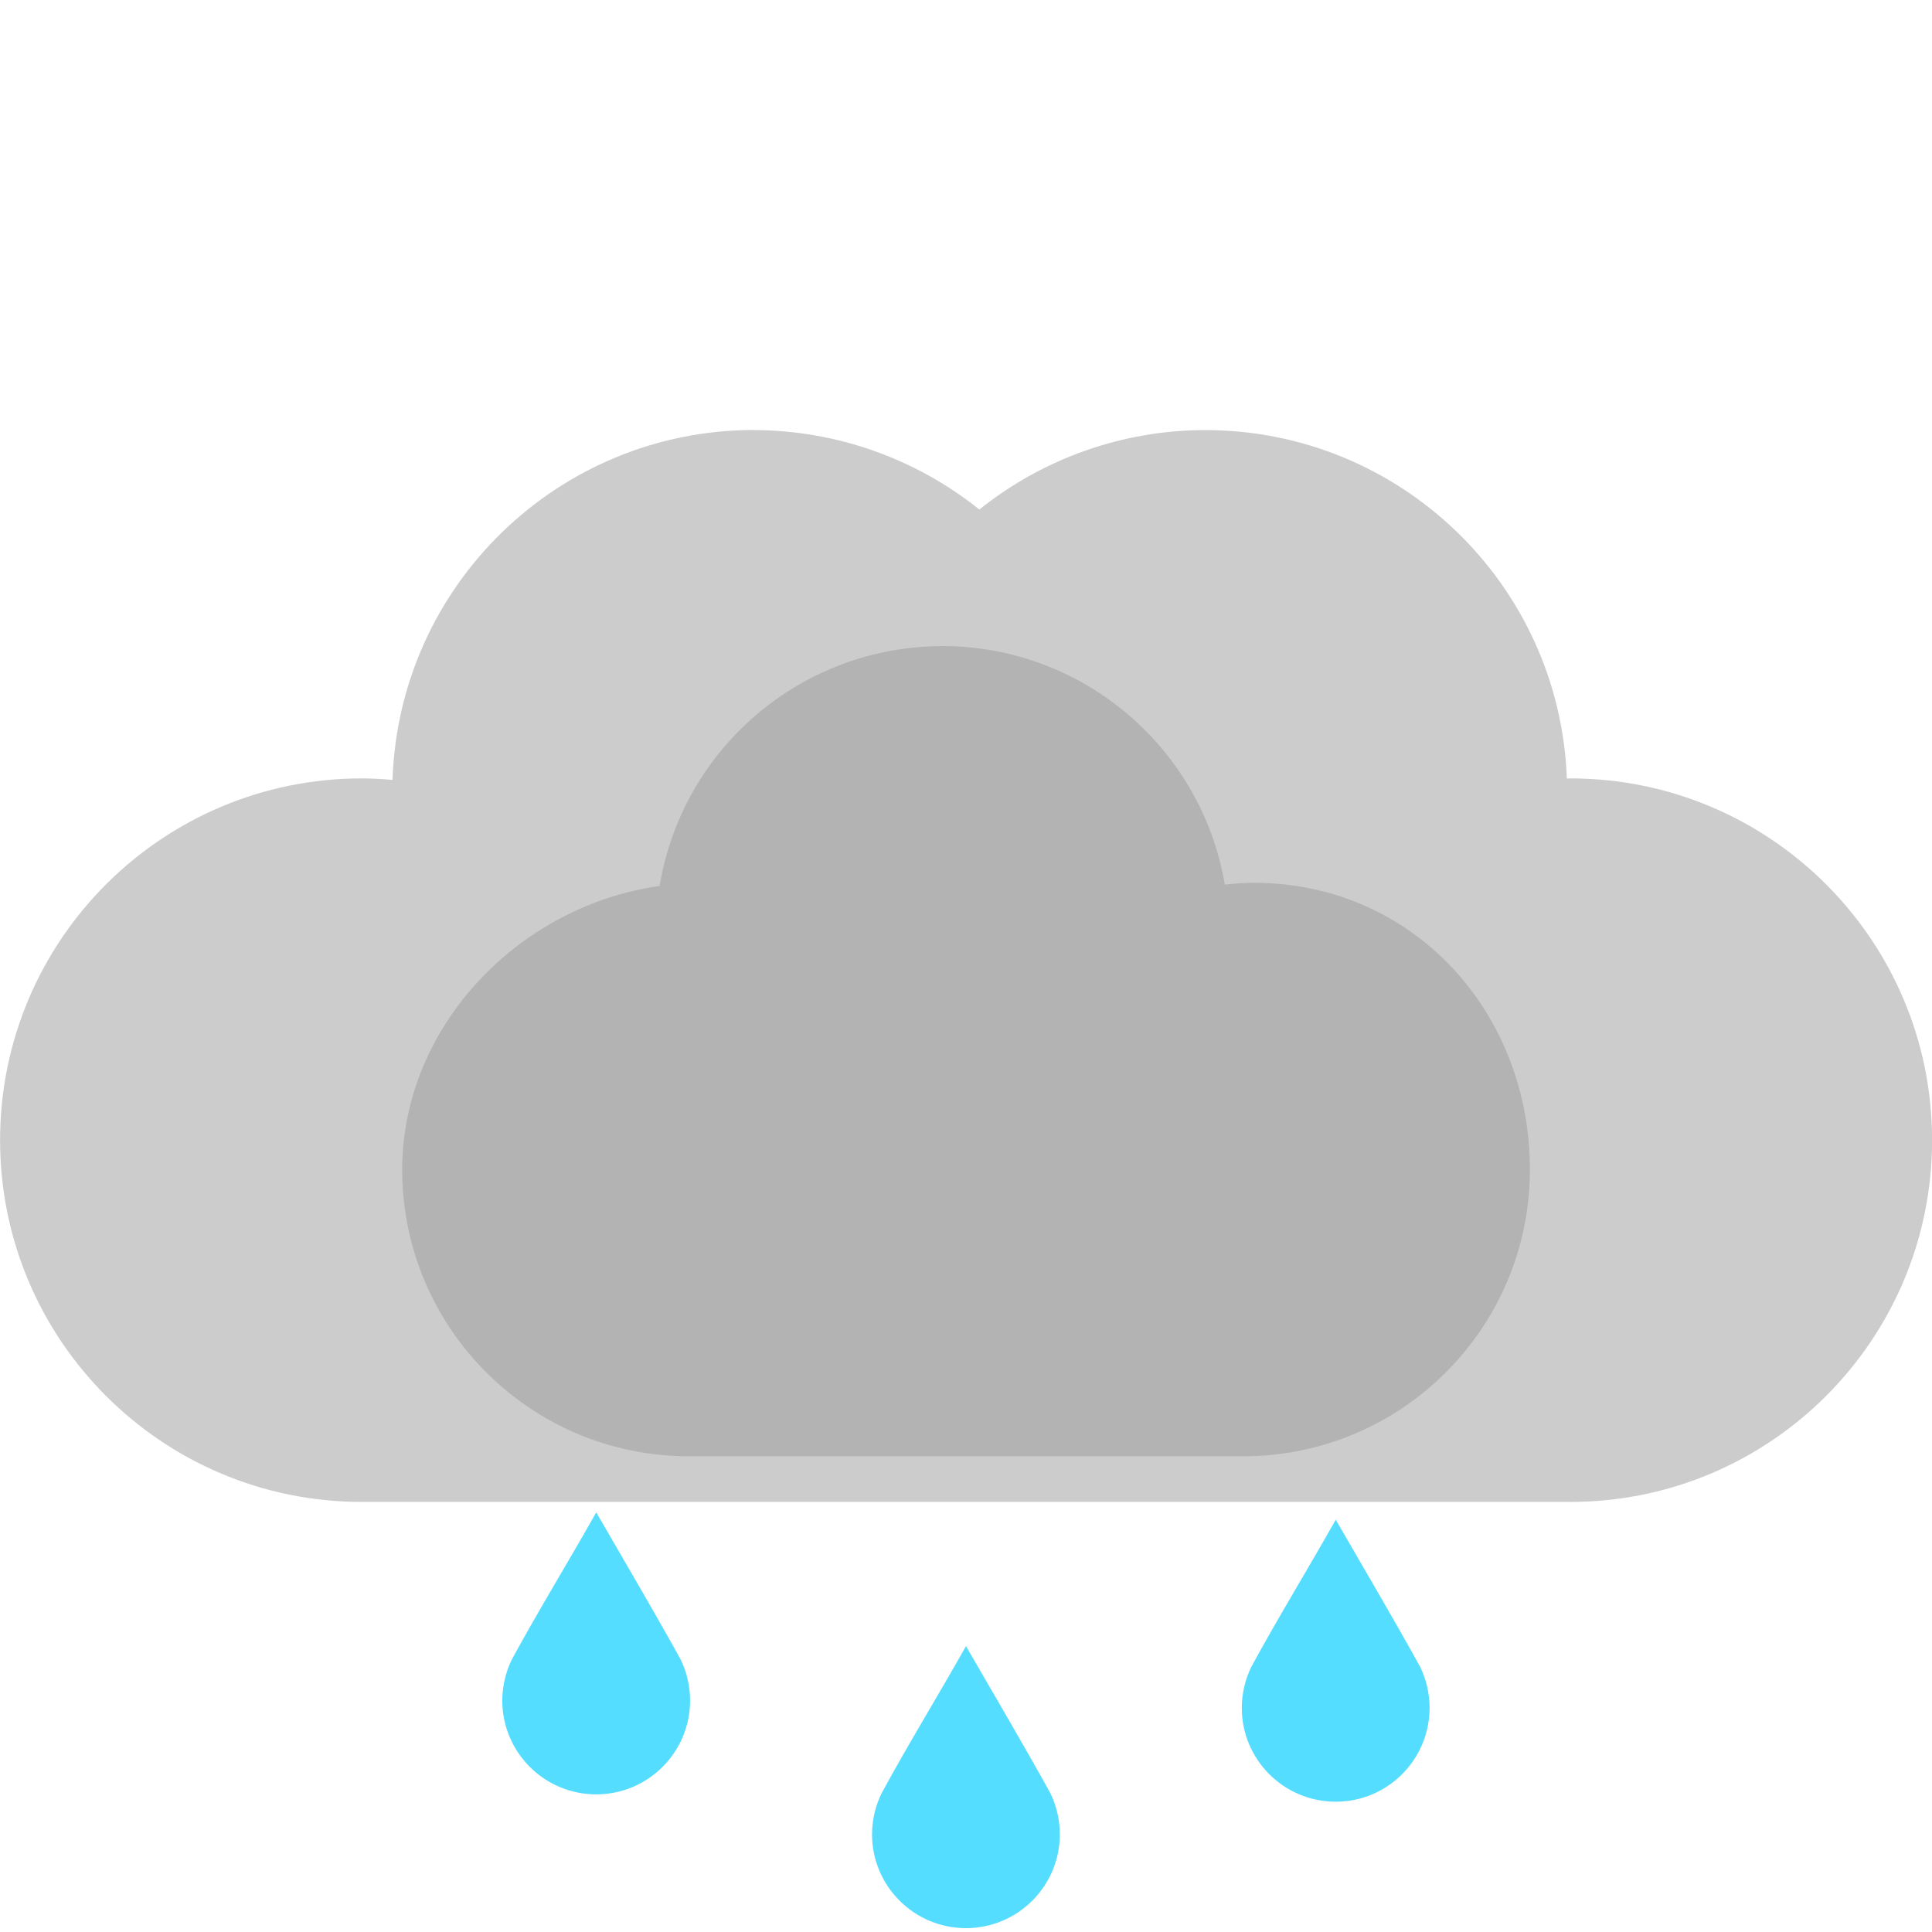
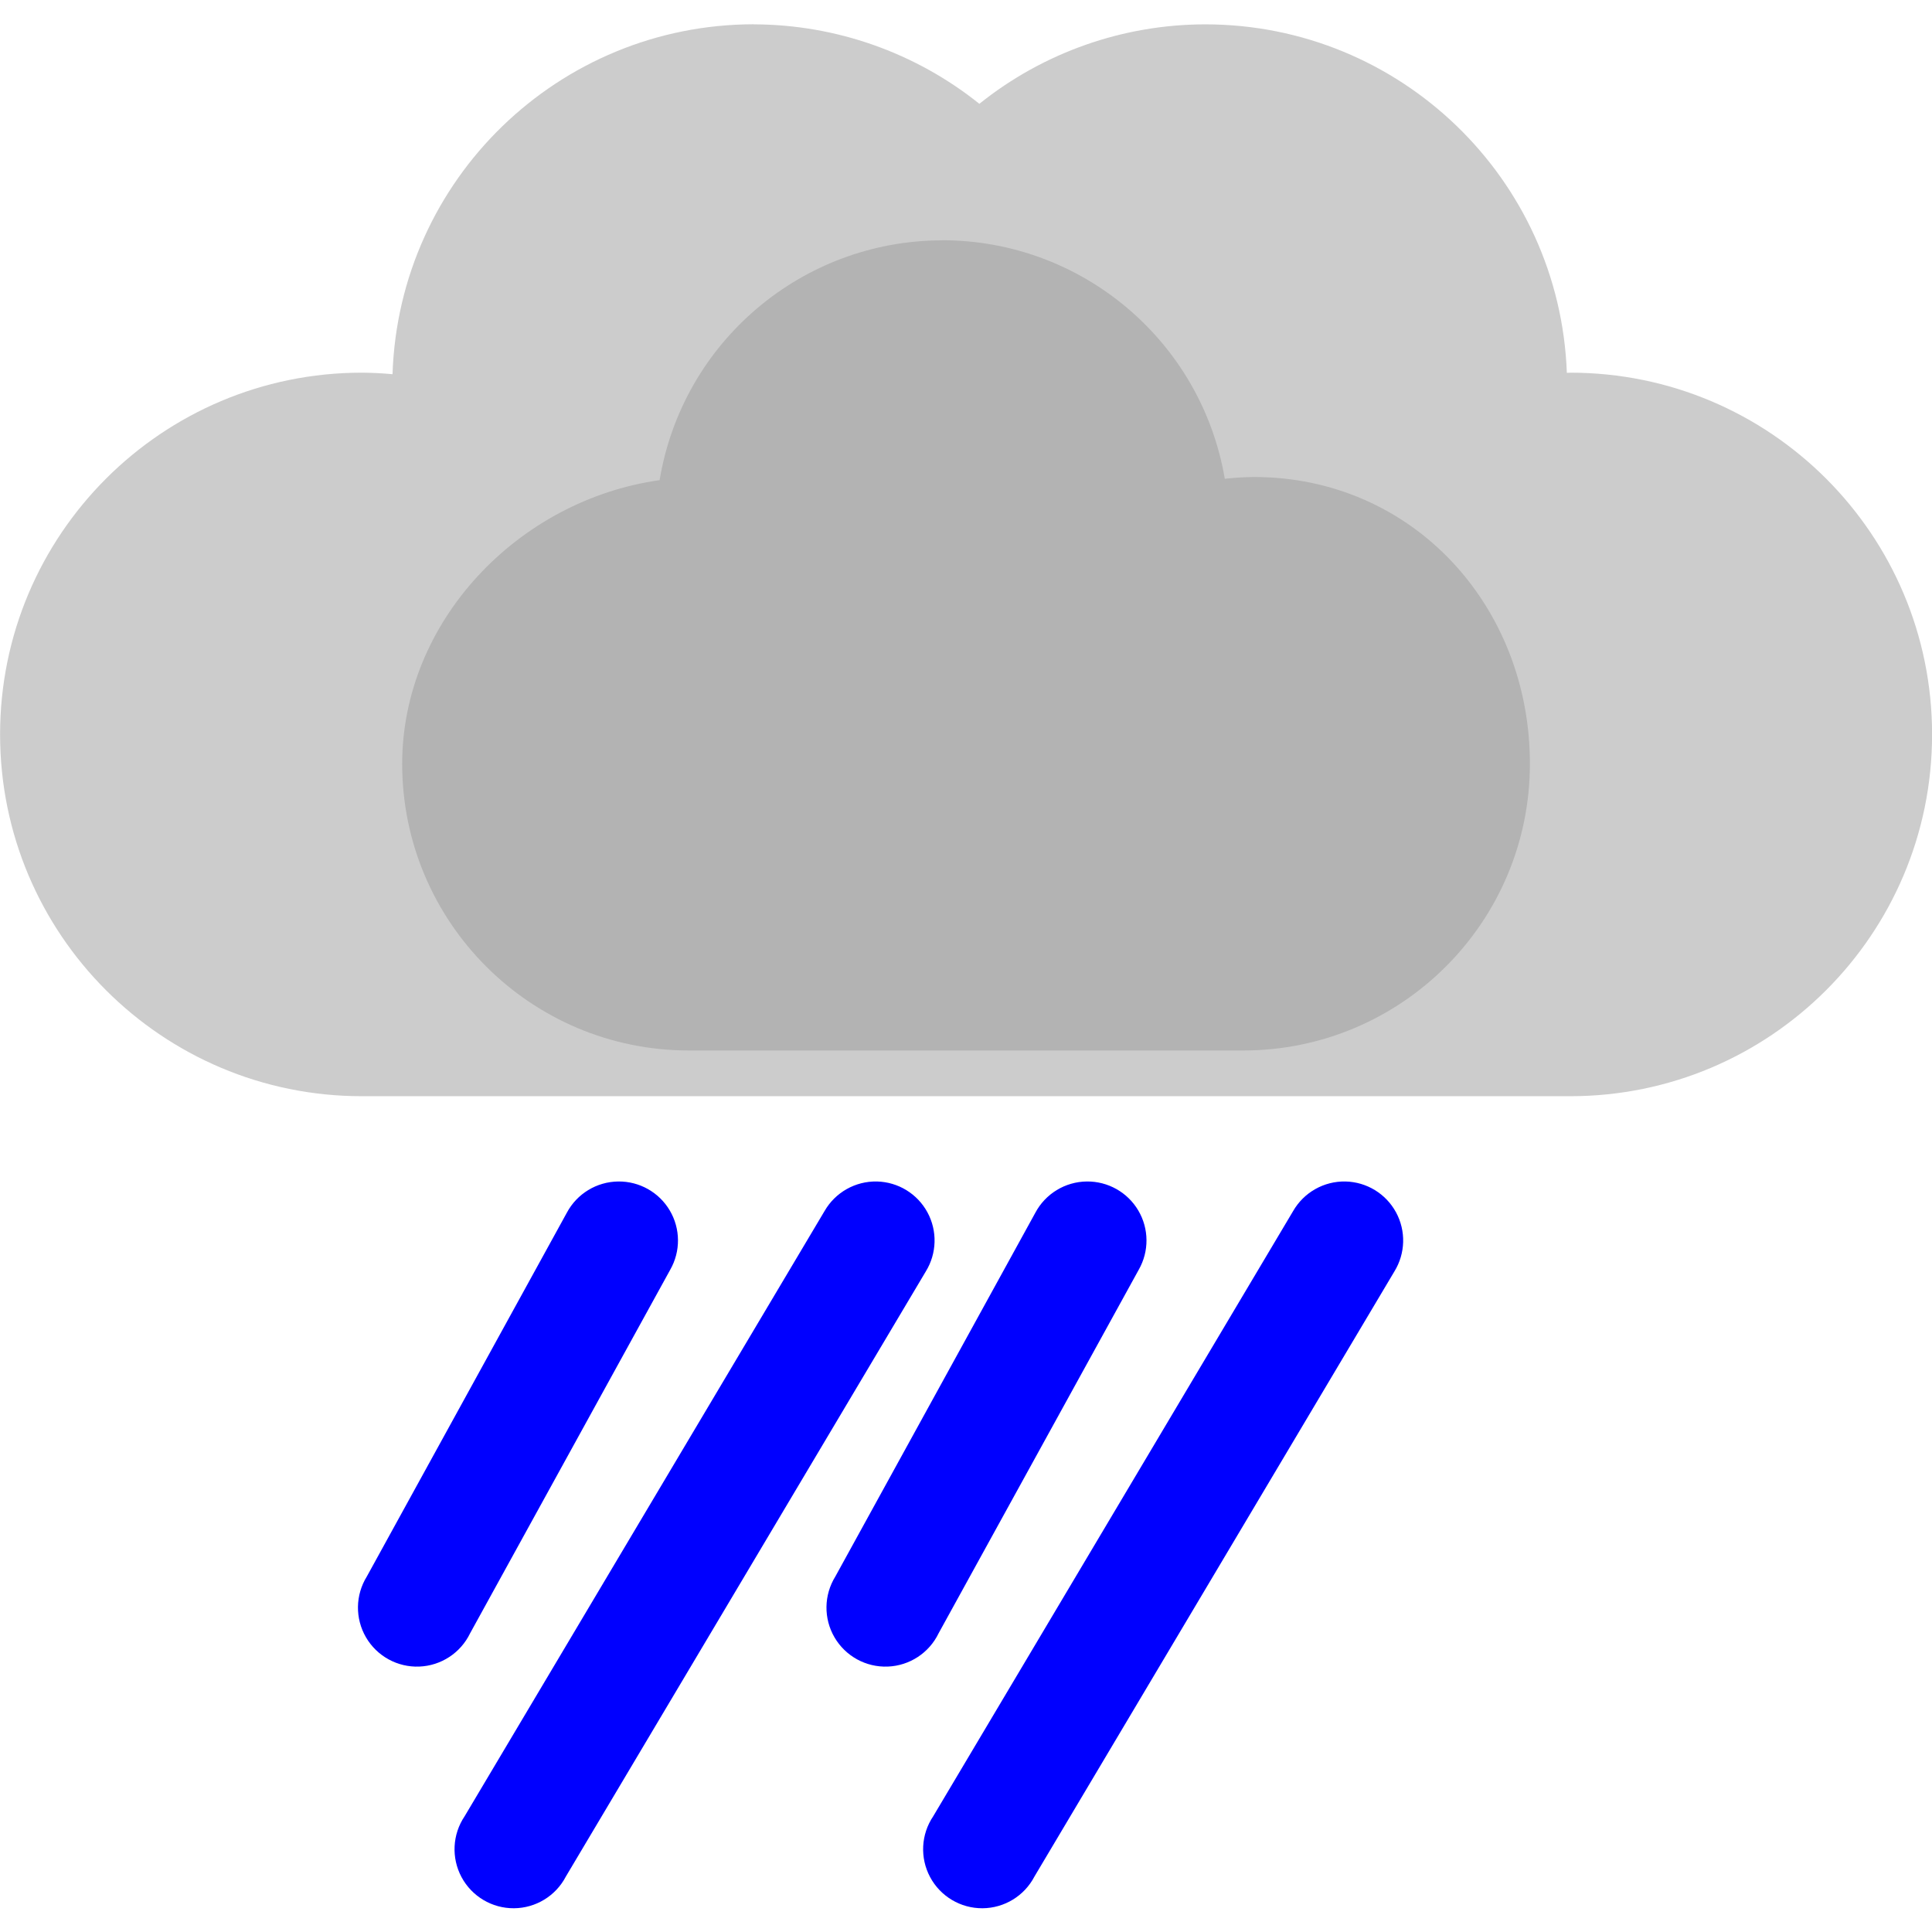
<svg xmlns="http://www.w3.org/2000/svg" width="24mm" height="24mm" viewBox="0 0 24 24" version="1.1" id="svg8">
  <defs id="defs2" />
  <g id="layer1" transform="translate(-57.56801,-150.8175)">
-     <path style="opacity:1;fill:#cccccc;fill-opacity:1;stroke:none;stroke-width:5;stroke-linecap:round;stroke-linejoin:miter;stroke-miterlimit:4;stroke-dasharray:none;stroke-dashoffset:0;stroke-opacity:0.498" d="m 66.931,156.159 c -2.423,0.003 -4.407,1.925 -4.487,4.347 -0.127,-0.012 -0.254,-0.018 -0.381,-0.019 -2.482,1e-5 -4.494,2.012 -4.494,4.494 10e-6,2.482 2.012,4.494 4.494,4.494 h 15.011 c 2.482,7e-5 4.495,-2.012 4.495,-4.494 -10e-6,-2.482 -2.012,-4.494 -4.495,-4.494 -0.014,5.1e-4 -0.028,0.001 -0.042,0.002 -0.089,-2.415 -2.072,-4.327 -4.489,-4.329 -1.021,2.5e-4 -2.012,0.348 -2.809,0.987 -0.795,-0.637 -1.784,-0.985 -2.803,-0.987 z" id="path815" />
-     <path style="opacity:1;fill:#b3b3b3;fill-opacity:1;stroke:none;stroke-width:5;stroke-linecap:round;stroke-linejoin:miter;stroke-miterlimit:4;stroke-dasharray:none;stroke-dashoffset:0;stroke-opacity:0.498" d="m 69.272,158.844 c -1.741,0.002 -3.225,1.262 -3.51,2.979 -1.756,0.248 -3.196,1.75 -3.198,3.523 -2e-5,1.967 1.595,3.562 3.562,3.562 h 6.885 c 1.967,2e-5 3.562,-1.595 3.562,-3.562 2e-5,-1.967 -1.461,-3.562 -3.428,-3.562 -0.121,0.001 -0.242,0.009 -0.362,0.022 -0.292,-1.711 -1.775,-2.963 -3.511,-2.963 z" id="path835" />
-     <g id="g879" transform="matrix(1.381389,0,0,1.381389,-27.72332,-64.82402)" style="stroke-width:0.724">
-       <path style="opacity:1;fill:#55ddff;fill-opacity:1;stroke:none;stroke-width:3.62;stroke-linecap:round;stroke-linejoin:miter;stroke-miterlimit:4;stroke-dasharray:none;stroke-dashoffset:0;stroke-opacity:0.498" d="m 67.105,169.705 c -0.247,0.439 -0.524,0.89 -0.758,1.321 -0.057,0.115 -0.086,0.242 -0.087,0.37 -7.4e-5,0.467 0.378,0.845 0.845,0.845 0.466,-7e-5 0.844,-0.378 0.844,-0.845 -2.67e-4,-0.128 -0.03,-0.255 -0.086,-0.37 -0.238,-0.43 -0.506,-0.885 -0.758,-1.321 z" id="path874" />
-       <path style="opacity:1;fill:#55ddff;fill-opacity:1;stroke:none;stroke-width:3.62;stroke-linecap:round;stroke-linejoin:miter;stroke-miterlimit:4;stroke-dasharray:none;stroke-dashoffset:0;stroke-opacity:0.498" d="m 73.755,169.771 c -0.247,0.439 -0.524,0.89 -0.758,1.321 -0.057,0.115 -0.086,0.242 -0.087,0.37 -7.4e-5,0.467 0.378,0.845 0.845,0.845 0.466,-7e-5 0.844,-0.378 0.844,-0.845 -2.67e-4,-0.128 -0.03,-0.255 -0.086,-0.37 -0.238,-0.43 -0.506,-0.885 -0.758,-1.321 z" id="path872" />
-       <path id="path856" d="m 70.43,170.908 c -0.247,0.439 -0.524,0.89 -0.758,1.321 -0.057,0.115 -0.086,0.242 -0.087,0.37 -7.4e-5,0.467 0.378,0.845 0.845,0.845 0.466,-7e-5 0.844,-0.378 0.844,-0.845 -2.67e-4,-0.128 -0.03,-0.255 -0.086,-0.37 -0.238,-0.43 -0.506,-0.885 -0.758,-1.321 z" style="opacity:1;fill:#55ddff;fill-opacity:1;stroke:none;stroke-width:3.62;stroke-linecap:round;stroke-linejoin:miter;stroke-miterlimit:4;stroke-dasharray:none;stroke-dashoffset:0;stroke-opacity:0.498" />
+     <path style="opacity:1;fill:#cccccc;fill-opacity:1;stroke:none;stroke-width:5;stroke-linecap:round;stroke-linejoin:miter;stroke-miterlimit:4;stroke-dasharray:none;stroke-dashoffset:0;stroke-opacity:0.498" d="m 66.931,151.119 c -2.423,0.003 -4.407,1.925 -4.487,4.347 -0.127,-0.012 -0.254,-0.018 -0.381,-0.019 -2.482,1e-5 -4.494,2.012 -4.494,4.494 10e-6,2.482 2.012,4.494 4.494,4.494 h 15.011 c 2.482,7e-5 4.495,-2.012 4.495,-4.494 -10e-6,-2.482 -2.012,-4.494 -4.495,-4.494 -0.014,5.1e-4 -0.028,0.001 -0.042,0.002 -0.089,-2.415 -2.072,-4.327 -4.489,-4.329 -1.021,2.5e-4 -2.012,0.348 -2.809,0.987 -0.795,-0.637 -1.784,-0.985 -2.803,-0.987 z" id="path815" />
+     <path style="opacity:1;fill:#b3b3b3;fill-opacity:1;stroke:none;stroke-width:5;stroke-linecap:round;stroke-linejoin:miter;stroke-miterlimit:4;stroke-dasharray:none;stroke-dashoffset:0;stroke-opacity:0.498" d="m 69.272,153.803 c -1.741,0.002 -3.225,1.262 -3.51,2.979 -1.756,0.248 -3.196,1.75 -3.198,3.523 -2e-5,1.967 1.595,3.562 3.562,3.562 h 6.885 c 1.967,2e-5 3.562,-1.595 3.562,-3.562 2e-5,-1.967 -1.461,-3.562 -3.428,-3.562 -0.121,0.001 -0.242,0.009 -0.362,0.022 -0.292,-1.711 -1.775,-2.963 -3.511,-2.963 z" id="path835" />
+     <g id="g1460" transform="translate(2.56493,-9.323627)" style="fill:#0000ff;fill-opacity:1">
+       <path id="path1438" d="m 65.896,174.818 a 0.733,0.733 0 0 0 -0.65,0.367 l -4.471,7.518 a 0.733,0.733 0 1 0 1.258,0.748 l 4.471,-7.516 a 0.733,0.733 0 0 0 -0.607,-1.117 z" style="color:#000000;font-style:normal;font-variant:normal;font-weight:normal;font-stretch:normal;font-size:medium;line-height:normal;font-family:sans-serif;font-variant-ligatures:normal;font-variant-position:normal;font-variant-caps:normal;font-variant-numeric:normal;font-variant-alternates:normal;font-feature-settings:normal;text-indent:0;text-align:start;text-decoration:none;text-decoration-line:none;text-decoration-style:solid;text-decoration-color:#000000;letter-spacing:normal;word-spacing:normal;text-transform:none;writing-mode:lr-tb;direction:ltr;text-orientation:mixed;dominant-baseline:auto;baseline-shift:baseline;text-anchor:start;white-space:normal;shape-padding:0;clip-rule:nonzero;display:inline;overflow:visible;visibility:visible;opacity:1;isolation:auto;mix-blend-mode:normal;color-interpolation:sRGB;color-interpolation-filters:linearRGB;solid-color:#000000;solid-opacity:1;vector-effect:none;fill:#0000ff;fill-opacity:1;fill-rule:nonzero;stroke:none;stroke-width:1.465;stroke-linecap:round;stroke-linejoin:miter;stroke-miterlimit:4;stroke-dasharray:none;stroke-dashoffset:0;stroke-opacity:1;color-rendering:auto;image-rendering:auto;shape-rendering:auto;text-rendering:auto;enable-background:accumulate" />
+       <path id="path1446" d="m 62.683,174.818 a 0.733,0.733 0 0 0 -0.639,0.389 l -2.484,4.518 a 0.733,0.733 0 1 0 1.283,0.705 l 2.486,-4.516 a 0.733,0.733 0 0 0 -0.646,-1.096 z" style="color:#000000;font-style:normal;font-variant:normal;font-weight:normal;font-stretch:normal;font-size:medium;line-height:normal;font-family:sans-serif;font-variant-ligatures:normal;font-variant-position:normal;font-variant-caps:normal;font-variant-numeric:normal;font-variant-alternates:normal;font-feature-settings:normal;text-indent:0;text-align:start;text-decoration:none;text-decoration-line:none;text-decoration-style:solid;text-decoration-color:#000000;letter-spacing:normal;word-spacing:normal;text-transform:none;writing-mode:lr-tb;direction:ltr;text-orientation:mixed;dominant-baseline:auto;baseline-shift:baseline;text-anchor:start;white-space:normal;shape-padding:0;clip-rule:nonzero;display:inline;overflow:visible;visibility:visible;opacity:1;isolation:auto;mix-blend-mode:normal;color-interpolation:sRGB;color-interpolation-filters:linearRGB;solid-color:#000000;solid-opacity:1;vector-effect:none;fill:#0000ff;fill-opacity:1;fill-rule:nonzero;stroke:none;stroke-width:1.465;stroke-linecap:round;stroke-linejoin:miter;stroke-miterlimit:4;stroke-dasharray:none;stroke-dashoffset:0;stroke-opacity:1;color-rendering:auto;image-rendering:auto;shape-rendering:auto;text-rendering:auto;enable-background:accumulate" />
+       <path style="color:#000000;font-style:normal;font-variant:normal;font-weight:normal;font-stretch:normal;font-size:medium;line-height:normal;font-family:sans-serif;font-variant-ligatures:normal;font-variant-position:normal;font-variant-caps:normal;font-variant-numeric:normal;font-variant-alternates:normal;font-feature-settings:normal;text-indent:0;text-align:start;text-decoration:none;text-decoration-line:none;text-decoration-style:solid;text-decoration-color:#000000;letter-spacing:normal;word-spacing:normal;text-transform:none;writing-mode:lr-tb;direction:ltr;text-orientation:mixed;dominant-baseline:auto;baseline-shift:baseline;text-anchor:start;white-space:normal;shape-padding:0;clip-rule:nonzero;display:inline;overflow:visible;visibility:visible;opacity:1;isolation:auto;mix-blend-mode:normal;color-interpolation:sRGB;color-interpolation-filters:linearRGB;solid-color:#000000;solid-opacity:1;vector-effect:none;fill:#0000ff;fill-opacity:1;fill-rule:nonzero;stroke:none;stroke-width:1.465;stroke-linecap:round;stroke-linejoin:miter;stroke-miterlimit:4;stroke-dasharray:none;stroke-dashoffset:0;stroke-opacity:1;color-rendering:auto;image-rendering:auto;shape-rendering:auto;text-rendering:auto;enable-background:accumulate" d="m 71.717,174.818 a 0.733,0.733 0 0 0 -0.65,0.367 l -4.471,7.518 a 0.733,0.733 0 1 0 1.258,0.748 l 4.471,-7.516 a 0.733,0.733 0 0 0 -0.607,-1.117 z" id="path1452" />
+       <path style="color:#000000;font-style:normal;font-variant:normal;font-weight:normal;font-stretch:normal;font-size:medium;line-height:normal;font-family:sans-serif;font-variant-ligatures:normal;font-variant-position:normal;font-variant-caps:normal;font-variant-numeric:normal;font-variant-alternates:normal;font-feature-settings:normal;text-indent:0;text-align:start;text-decoration:none;text-decoration-line:none;text-decoration-style:solid;text-decoration-color:#000000;letter-spacing:normal;word-spacing:normal;text-transform:none;writing-mode:lr-tb;direction:ltr;text-orientation:mixed;dominant-baseline:auto;baseline-shift:baseline;text-anchor:start;white-space:normal;shape-padding:0;clip-rule:nonzero;display:inline;overflow:visible;visibility:visible;opacity:1;isolation:auto;mix-blend-mode:normal;color-interpolation:sRGB;color-interpolation-filters:linearRGB;solid-color:#000000;solid-opacity:1;vector-effect:none;fill:#0000ff;fill-opacity:1;fill-rule:nonzero;stroke:none;stroke-width:1.465;stroke-linecap:round;stroke-linejoin:miter;stroke-miterlimit:4;stroke-dasharray:none;stroke-dashoffset:0;stroke-opacity:1;color-rendering:auto;image-rendering:auto;shape-rendering:auto;text-rendering:auto;enable-background:accumulate" d="m 68.503,174.818 a 0.733,0.733 0 0 0 -0.639,0.389 l -2.484,4.518 a 0.733,0.733 0 1 0 1.283,0.705 l 2.486,-4.516 a 0.733,0.733 0 0 0 -0.646,-1.096 z" id="path1454" />
    </g>
  </g>
</svg>
